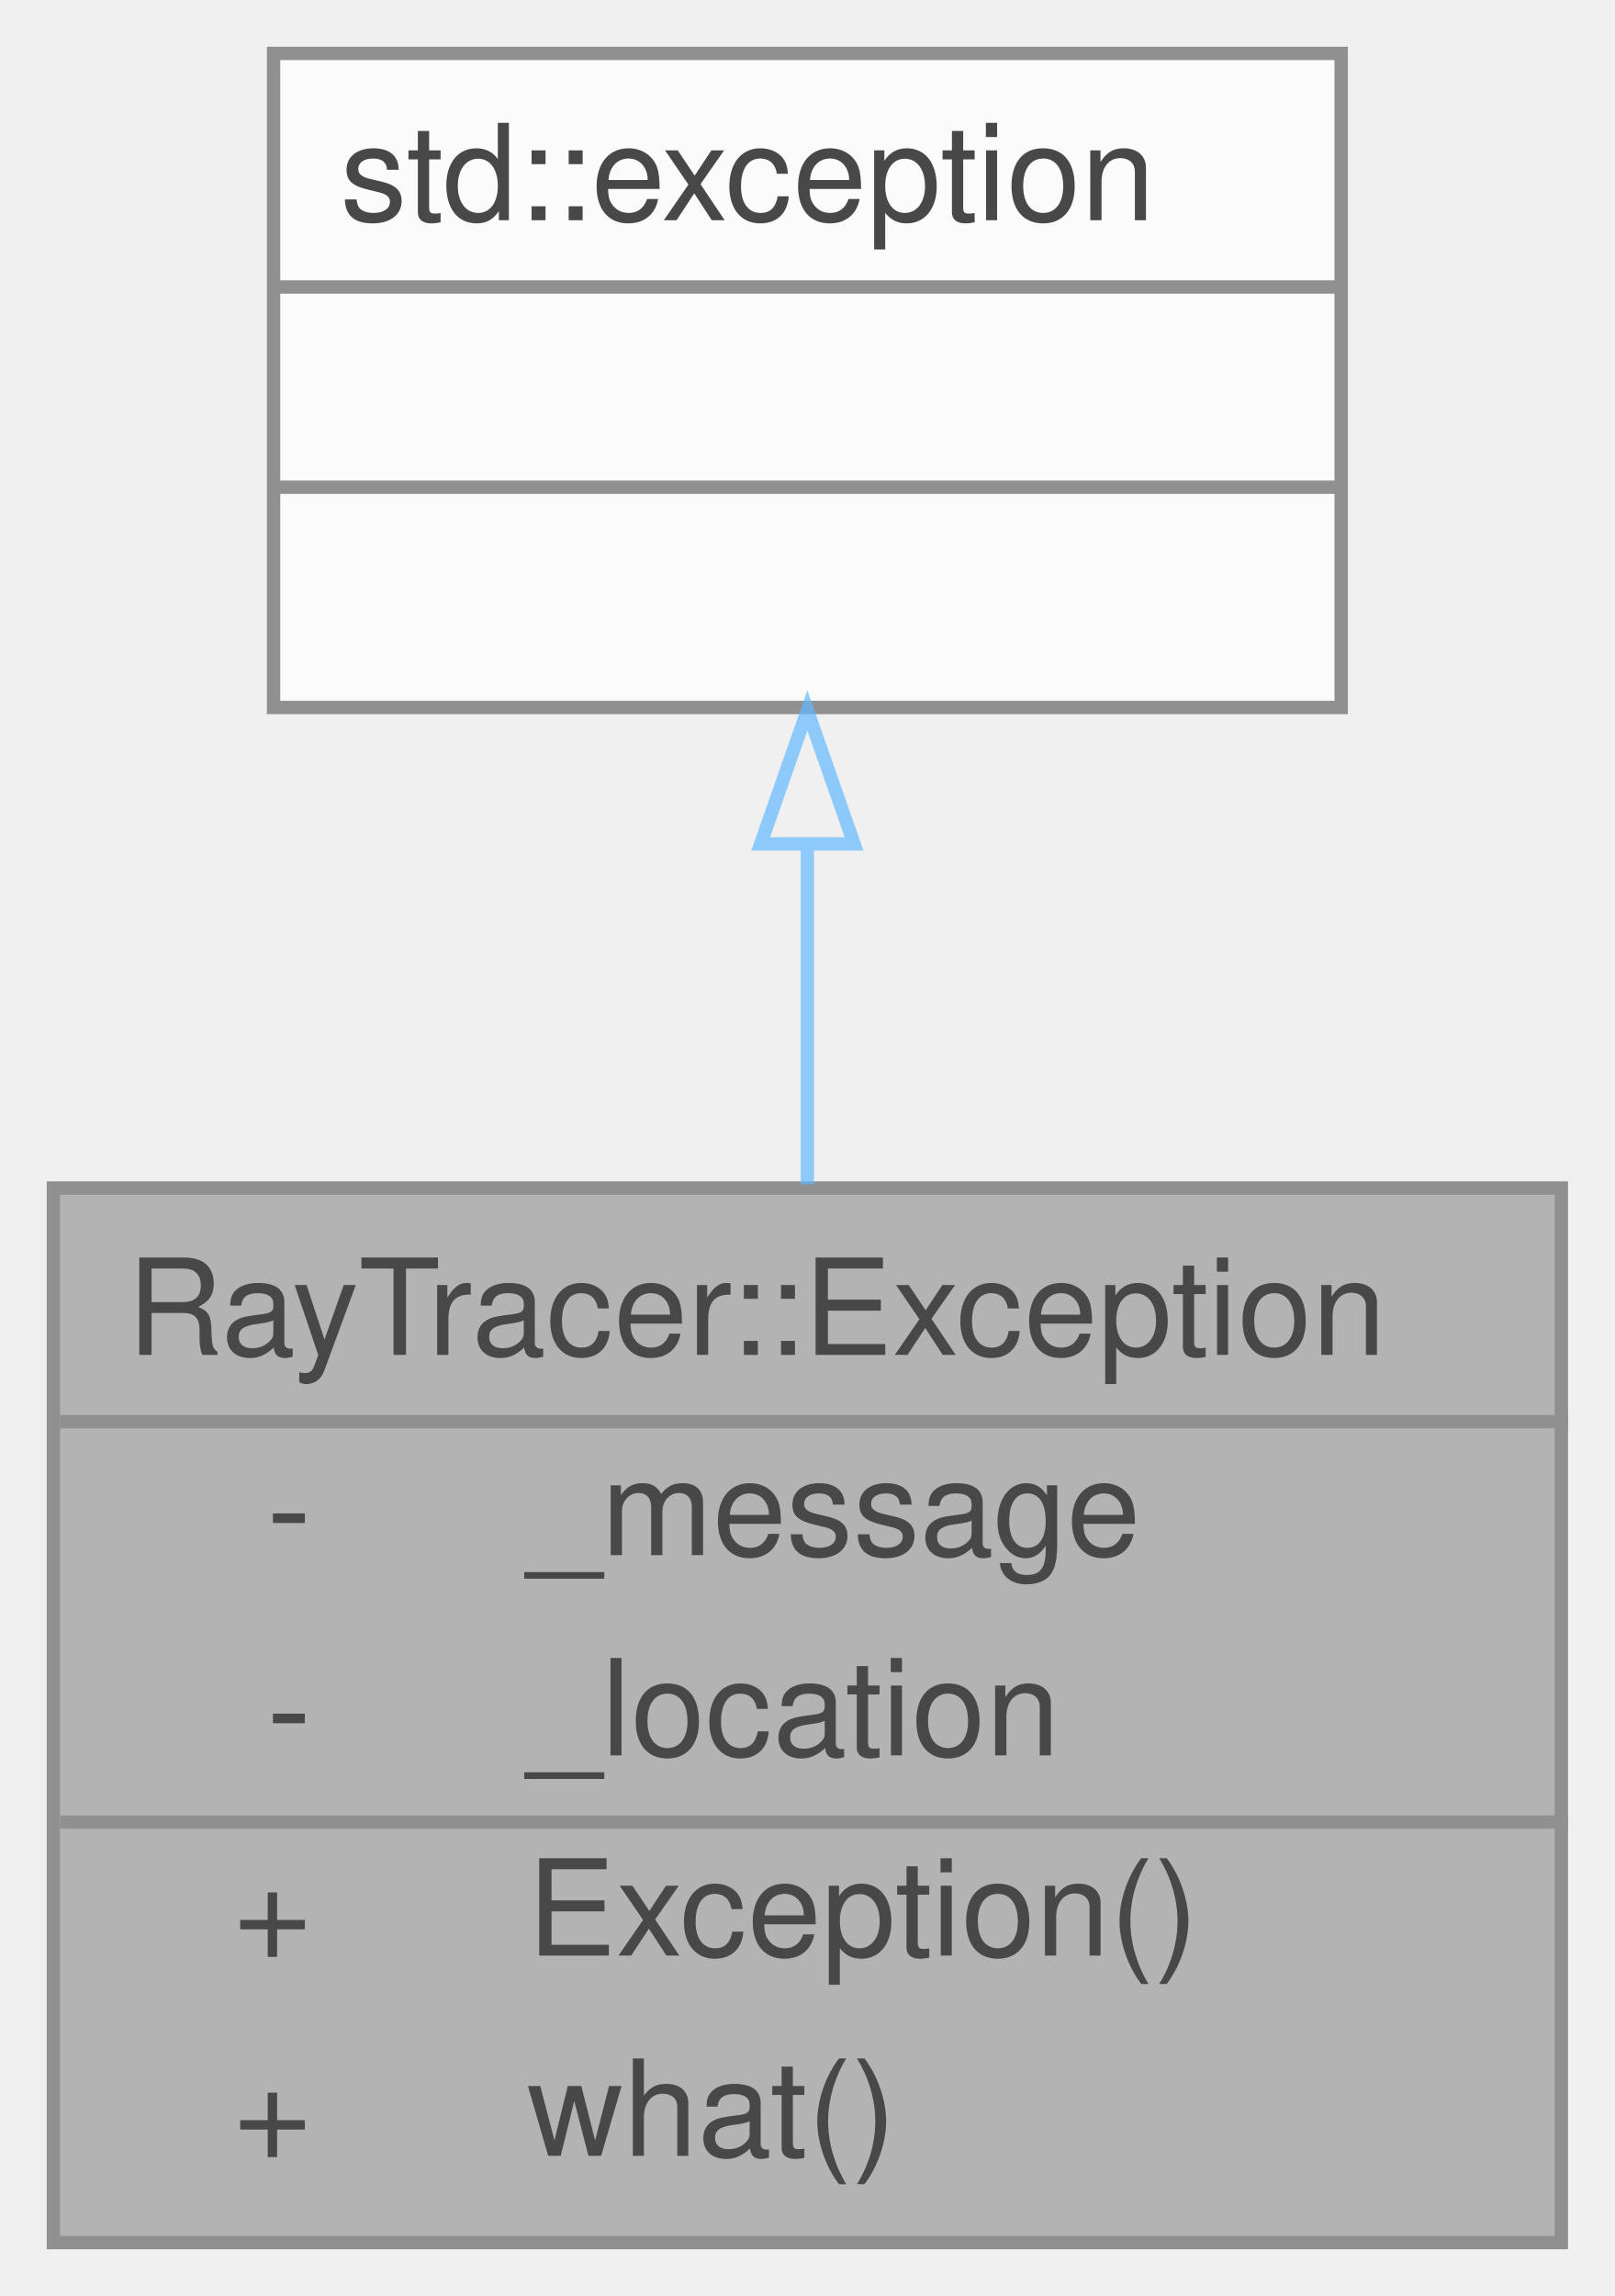
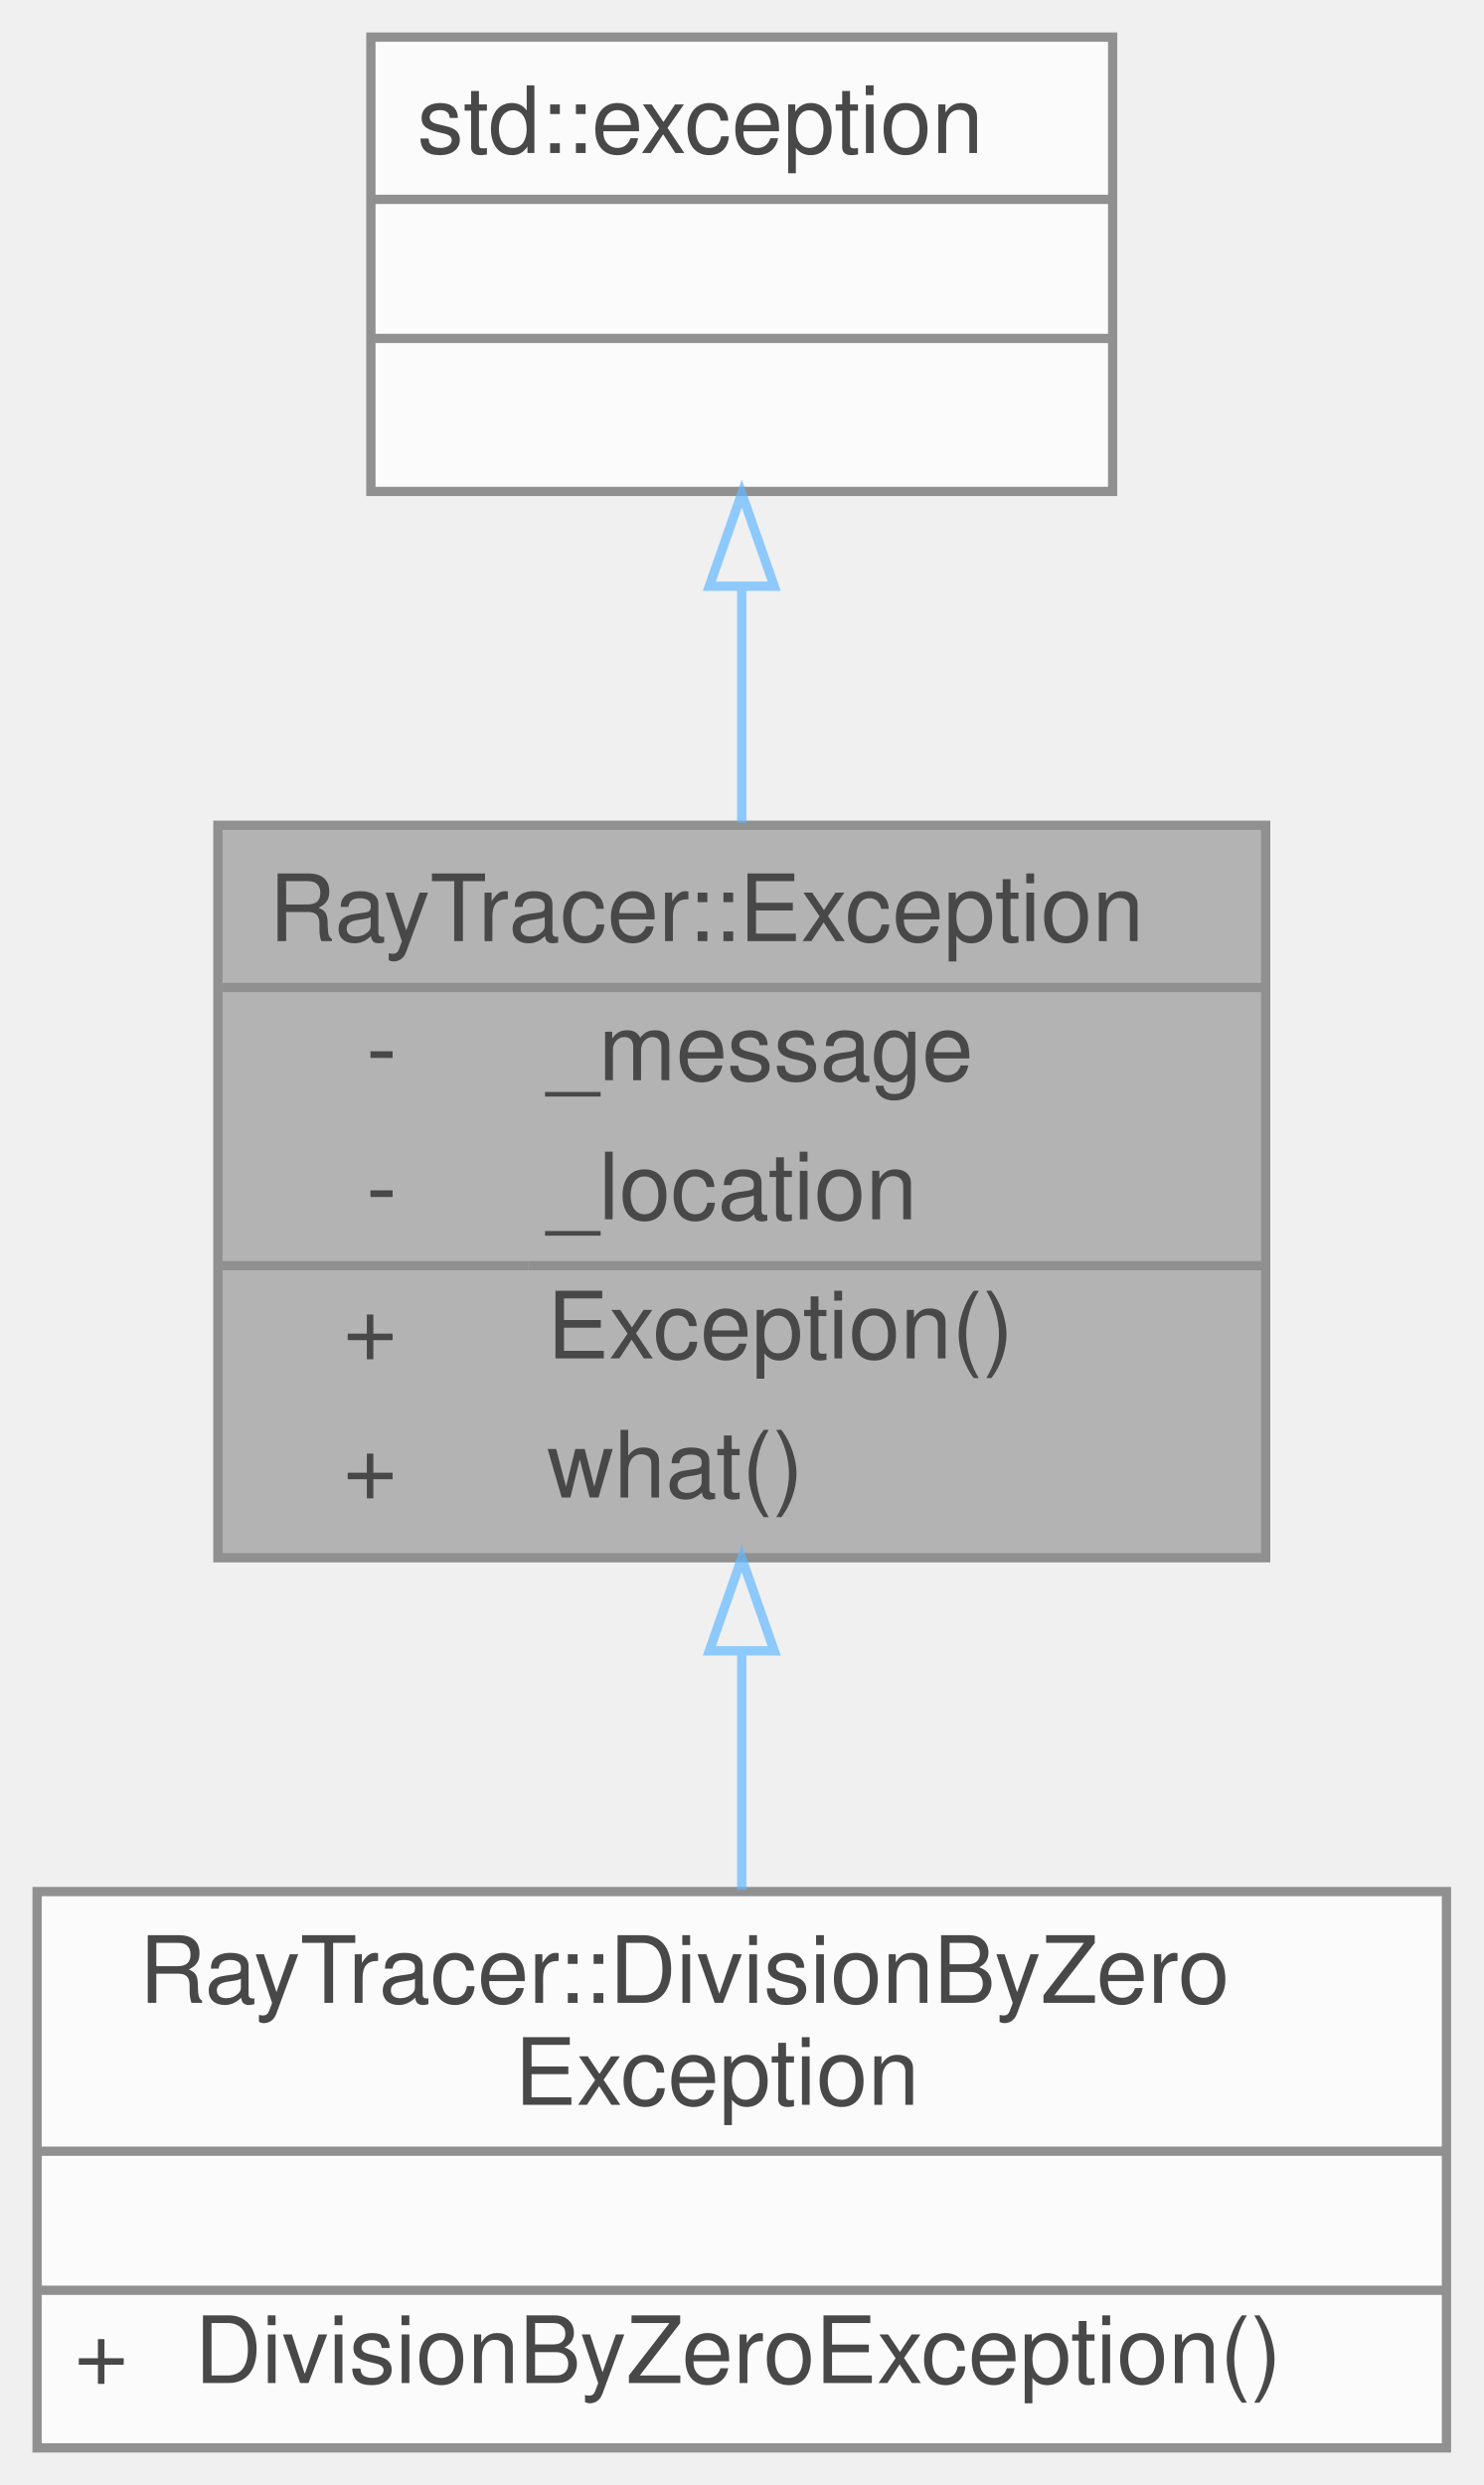
- <svg xmlns="http://www.w3.org/2000/svg" xmlns:xlink="http://www.w3.org/1999/xlink" width="121pt" height="172pt" viewBox="0.00 0.00 121.00 172.00">
+ <svg xmlns="http://www.w3.org/2000/svg" xmlns:xlink="http://www.w3.org/1999/xlink" width="160pt" height="268pt" viewBox="0.00 0.00 160.00 268.00">
  <svg id="main" version="1.1" xml:space="preserve">
    <style type="text/css">
.node, .edge {opacity: 0.7;}
.node.selected, .edge.selected {opacity: 1;}
.edge:hover path { stroke: red; }
.edge:hover polygon { stroke: red; fill: red; }
</style>
    <svg id="graph" class="graph">
-       <g id="graph0" class="graph" transform="scale(1 1) rotate(0) translate(4 168)">
+       <g id="graph0" class="graph" transform="scale(1 1) rotate(0) translate(4 264)">
        <g id="Node000001" class="node">
          <g id="a_Node000001">
            <a xlink:title=" ">
-               <polygon fill="#999999" stroke="transparent" points="113,-79 0,-79 0,0 113,0 113,-79" />
-               <text text-anchor="start" x="5.5" y="-66.5" font-family="Helvetica,sans-Serif" font-size="10.00">RayTracer::Exception</text>
-               <text text-anchor="start" x="16" y="-51.5" font-family="Helvetica,sans-Serif" font-size="10.00">-</text>
-               <text text-anchor="start" x="35.5" y="-51.5" font-family="Helvetica,sans-Serif" font-size="10.00">_message</text>
-               <text text-anchor="start" x="16" y="-36.5" font-family="Helvetica,sans-Serif" font-size="10.00">-</text>
-               <text text-anchor="start" x="35.5" y="-36.5" font-family="Helvetica,sans-Serif" font-size="10.00">_location</text>
-               <text text-anchor="start" x="13.5" y="-21.5" font-family="Helvetica,sans-Serif" font-size="10.00">+</text>
-               <text text-anchor="start" x="35.5" y="-21.5" font-family="Helvetica,sans-Serif" font-size="10.00">Exception()</text>
-               <text text-anchor="start" x="13.5" y="-6.5" font-family="Helvetica,sans-Serif" font-size="10.00">+</text>
-               <text text-anchor="start" x="35.5" y="-6.5" font-family="Helvetica,sans-Serif" font-size="10.00">what()</text>
-               <polygon fill="#666666" stroke="#666666" points="0.5,-61.5 0.5,-61.5 113.5,-61.5 113.5,-61.5 0.5,-61.5" />
-               <polygon fill="#666666" stroke="#666666" points="0.5,-31.5 0.5,-31.5 33.5,-31.5 33.5,-31.5 0.5,-31.5" />
-               <polygon fill="#666666" stroke="#666666" points="33.5,-31.5 33.5,-31.5 113.5,-31.5 113.5,-31.5 33.5,-31.5" />
-               <polygon fill="none" stroke="#666666" points="0,0 0,-79 113,-79 113,0 0,0" />
+               <polygon fill="#999999" stroke="transparent" points="132.5,-175 19.5,-175 19.5,-96 132.5,-96 132.5,-175" />
+               <text text-anchor="start" x="25" y="-162.5" font-family="Helvetica,sans-Serif" font-size="10.00">RayTracer::Exception</text>
+               <text text-anchor="start" x="35.5" y="-147.5" font-family="Helvetica,sans-Serif" font-size="10.00">-</text>
+               <text text-anchor="start" x="55" y="-147.5" font-family="Helvetica,sans-Serif" font-size="10.00">_message</text>
+               <text text-anchor="start" x="35.5" y="-132.5" font-family="Helvetica,sans-Serif" font-size="10.00">-</text>
+               <text text-anchor="start" x="55" y="-132.5" font-family="Helvetica,sans-Serif" font-size="10.00">_location</text>
+               <text text-anchor="start" x="33" y="-117.5" font-family="Helvetica,sans-Serif" font-size="10.00">+</text>
+               <text text-anchor="start" x="55" y="-117.5" font-family="Helvetica,sans-Serif" font-size="10.00">Exception()</text>
+               <text text-anchor="start" x="33" y="-102.5" font-family="Helvetica,sans-Serif" font-size="10.00">+</text>
+               <text text-anchor="start" x="55" y="-102.5" font-family="Helvetica,sans-Serif" font-size="10.00">what()</text>
+               <polygon fill="#666666" stroke="#666666" points="20,-157.5 20,-157.5 133,-157.5 133,-157.5 20,-157.5" />
+               <polygon fill="#666666" stroke="#666666" points="20,-127.5 20,-127.5 53,-127.5 53,-127.5 20,-127.5" />
+               <polygon fill="#666666" stroke="#666666" points="53,-127.5 53,-127.5 133,-127.5 133,-127.5 53,-127.5" />
+               <polygon fill="none" stroke="#666666" points="19.5,-96 19.5,-175 132.5,-175 132.5,-96 19.5,-96" />
+             </a>
+           </g>
+         </g>
+         <g id="Node000003" class="node">
+           <g id="a_Node000003">
+             <a xlink:href="classRayTracer_1_1DivisionByZeroException.html" target="_top" xlink:title=" ">
+               <polygon fill="white" stroke="transparent" points="152,-60 0,-60 0,0 152,0 152,-60" />
+               <text text-anchor="start" x="11" y="-48" font-family="Helvetica,sans-Serif" font-size="10.00">RayTracer::DivisionByZero</text>
+               <text text-anchor="start" x="51.5" y="-37" font-family="Helvetica,sans-Serif" font-size="10.00">Exception</text>
+               <text text-anchor="start" x="74" y="-22" font-family="Helvetica,sans-Serif" font-size="10.00"> </text>
+               <text text-anchor="start" x="4" y="-7" font-family="Helvetica,sans-Serif" font-size="10.00">+</text>
+               <text text-anchor="start" x="17" y="-7" font-family="Helvetica,sans-Serif" font-size="10.00">DivisionByZeroException()</text>
+               <polygon fill="#666666" stroke="#666666" points="0,-32 0,-32 152,-32 152,-32 0,-32" />
+               <polygon fill="#666666" stroke="#666666" points="0,-17 0,-17 152,-17 152,-17 0,-17" />
+               <polygon fill="none" stroke="#666666" points="0,0 0,-60 152,-60 152,0 0,0" />
+             </a>
+           </g>
+         </g>
+         <g id="edge2_Node000001_Node000003" class="edge">
+           <g id="a_edge2_Node000001_Node000003">
+             <a xlink:title=" ">
+               <path fill="none" stroke="#63b8ff" d="M76,-85.8C76,-77.04 76,-68.17 76,-60.19" />
+               <polygon fill="none" stroke="#63b8ff" points="72.5,-85.96 76,-95.96 79.5,-85.96 72.5,-85.96" />
            </a>
          </g>
        </g>
        <g id="Node000002" class="node">
          <g id="a_Node000002">
            <a xlink:title=" ">
-               <polygon fill="white" stroke="transparent" points="96.5,-164 16.5,-164 16.5,-115 96.5,-115 96.5,-164" />
-               <text text-anchor="start" x="21.5" y="-151.5" font-family="Helvetica,sans-Serif" font-size="10.00">std::exception</text>
-               <text text-anchor="start" x="54.5" y="-136.5" font-family="Helvetica,sans-Serif" font-size="10.00"> </text>
-               <text text-anchor="start" x="54.5" y="-121.5" font-family="Helvetica,sans-Serif" font-size="10.00"> </text>
-               <polygon fill="#666666" stroke="#666666" points="16.5,-146.5 16.5,-146.5 96.5,-146.5 96.5,-146.5 16.5,-146.5" />
-               <polygon fill="#666666" stroke="#666666" points="16.5,-131.5 16.5,-131.5 96.5,-131.5 96.5,-131.5 16.5,-131.5" />
-               <polygon fill="none" stroke="#666666" points="16.5,-115 16.5,-164 96.5,-164 96.5,-115 16.5,-115" />
+               <polygon fill="white" stroke="transparent" points="116,-260 36,-260 36,-211 116,-211 116,-260" />
+               <text text-anchor="start" x="41" y="-247.5" font-family="Helvetica,sans-Serif" font-size="10.00">std::exception</text>
+               <text text-anchor="start" x="74" y="-232.5" font-family="Helvetica,sans-Serif" font-size="10.00"> </text>
+               <text text-anchor="start" x="74" y="-217.5" font-family="Helvetica,sans-Serif" font-size="10.00"> </text>
+               <polygon fill="#666666" stroke="#666666" points="36,-242.5 36,-242.5 116,-242.5 116,-242.5 36,-242.5" />
+               <polygon fill="#666666" stroke="#666666" points="36,-227.5 36,-227.5 116,-227.5 116,-227.5 36,-227.5" />
+               <polygon fill="none" stroke="#666666" points="36,-211 36,-260 116,-260 116,-211 36,-211" />
            </a>
          </g>
        </g>
        <g id="edge1_Node000001_Node000002" class="edge">
          <g id="a_edge1_Node000001_Node000002">
            <a xlink:title=" ">
-               <path fill="none" stroke="#63b8ff" d="M56.5,-104.52C56.5,-96.38 56.5,-87.63 56.5,-79.29" />
-               <polygon fill="none" stroke="#63b8ff" points="53,-104.78 56.5,-114.78 60,-104.78 53,-104.78" />
+               <path fill="none" stroke="#63b8ff" d="M76,-200.52C76,-192.38 76,-183.63 76,-175.29" />
+               <polygon fill="none" stroke="#63b8ff" points="72.5,-200.78 76,-210.78 79.5,-200.78 72.5,-200.78" />
            </a>
          </g>
        </g>
      </g>
    </svg>
  </svg>
  <style type="text/css">

[data-mouse-over-selected='false'] { opacity: 0.7; }
[data-mouse-over-selected='true']  { opacity: 1.0; }

</style>
</svg>
